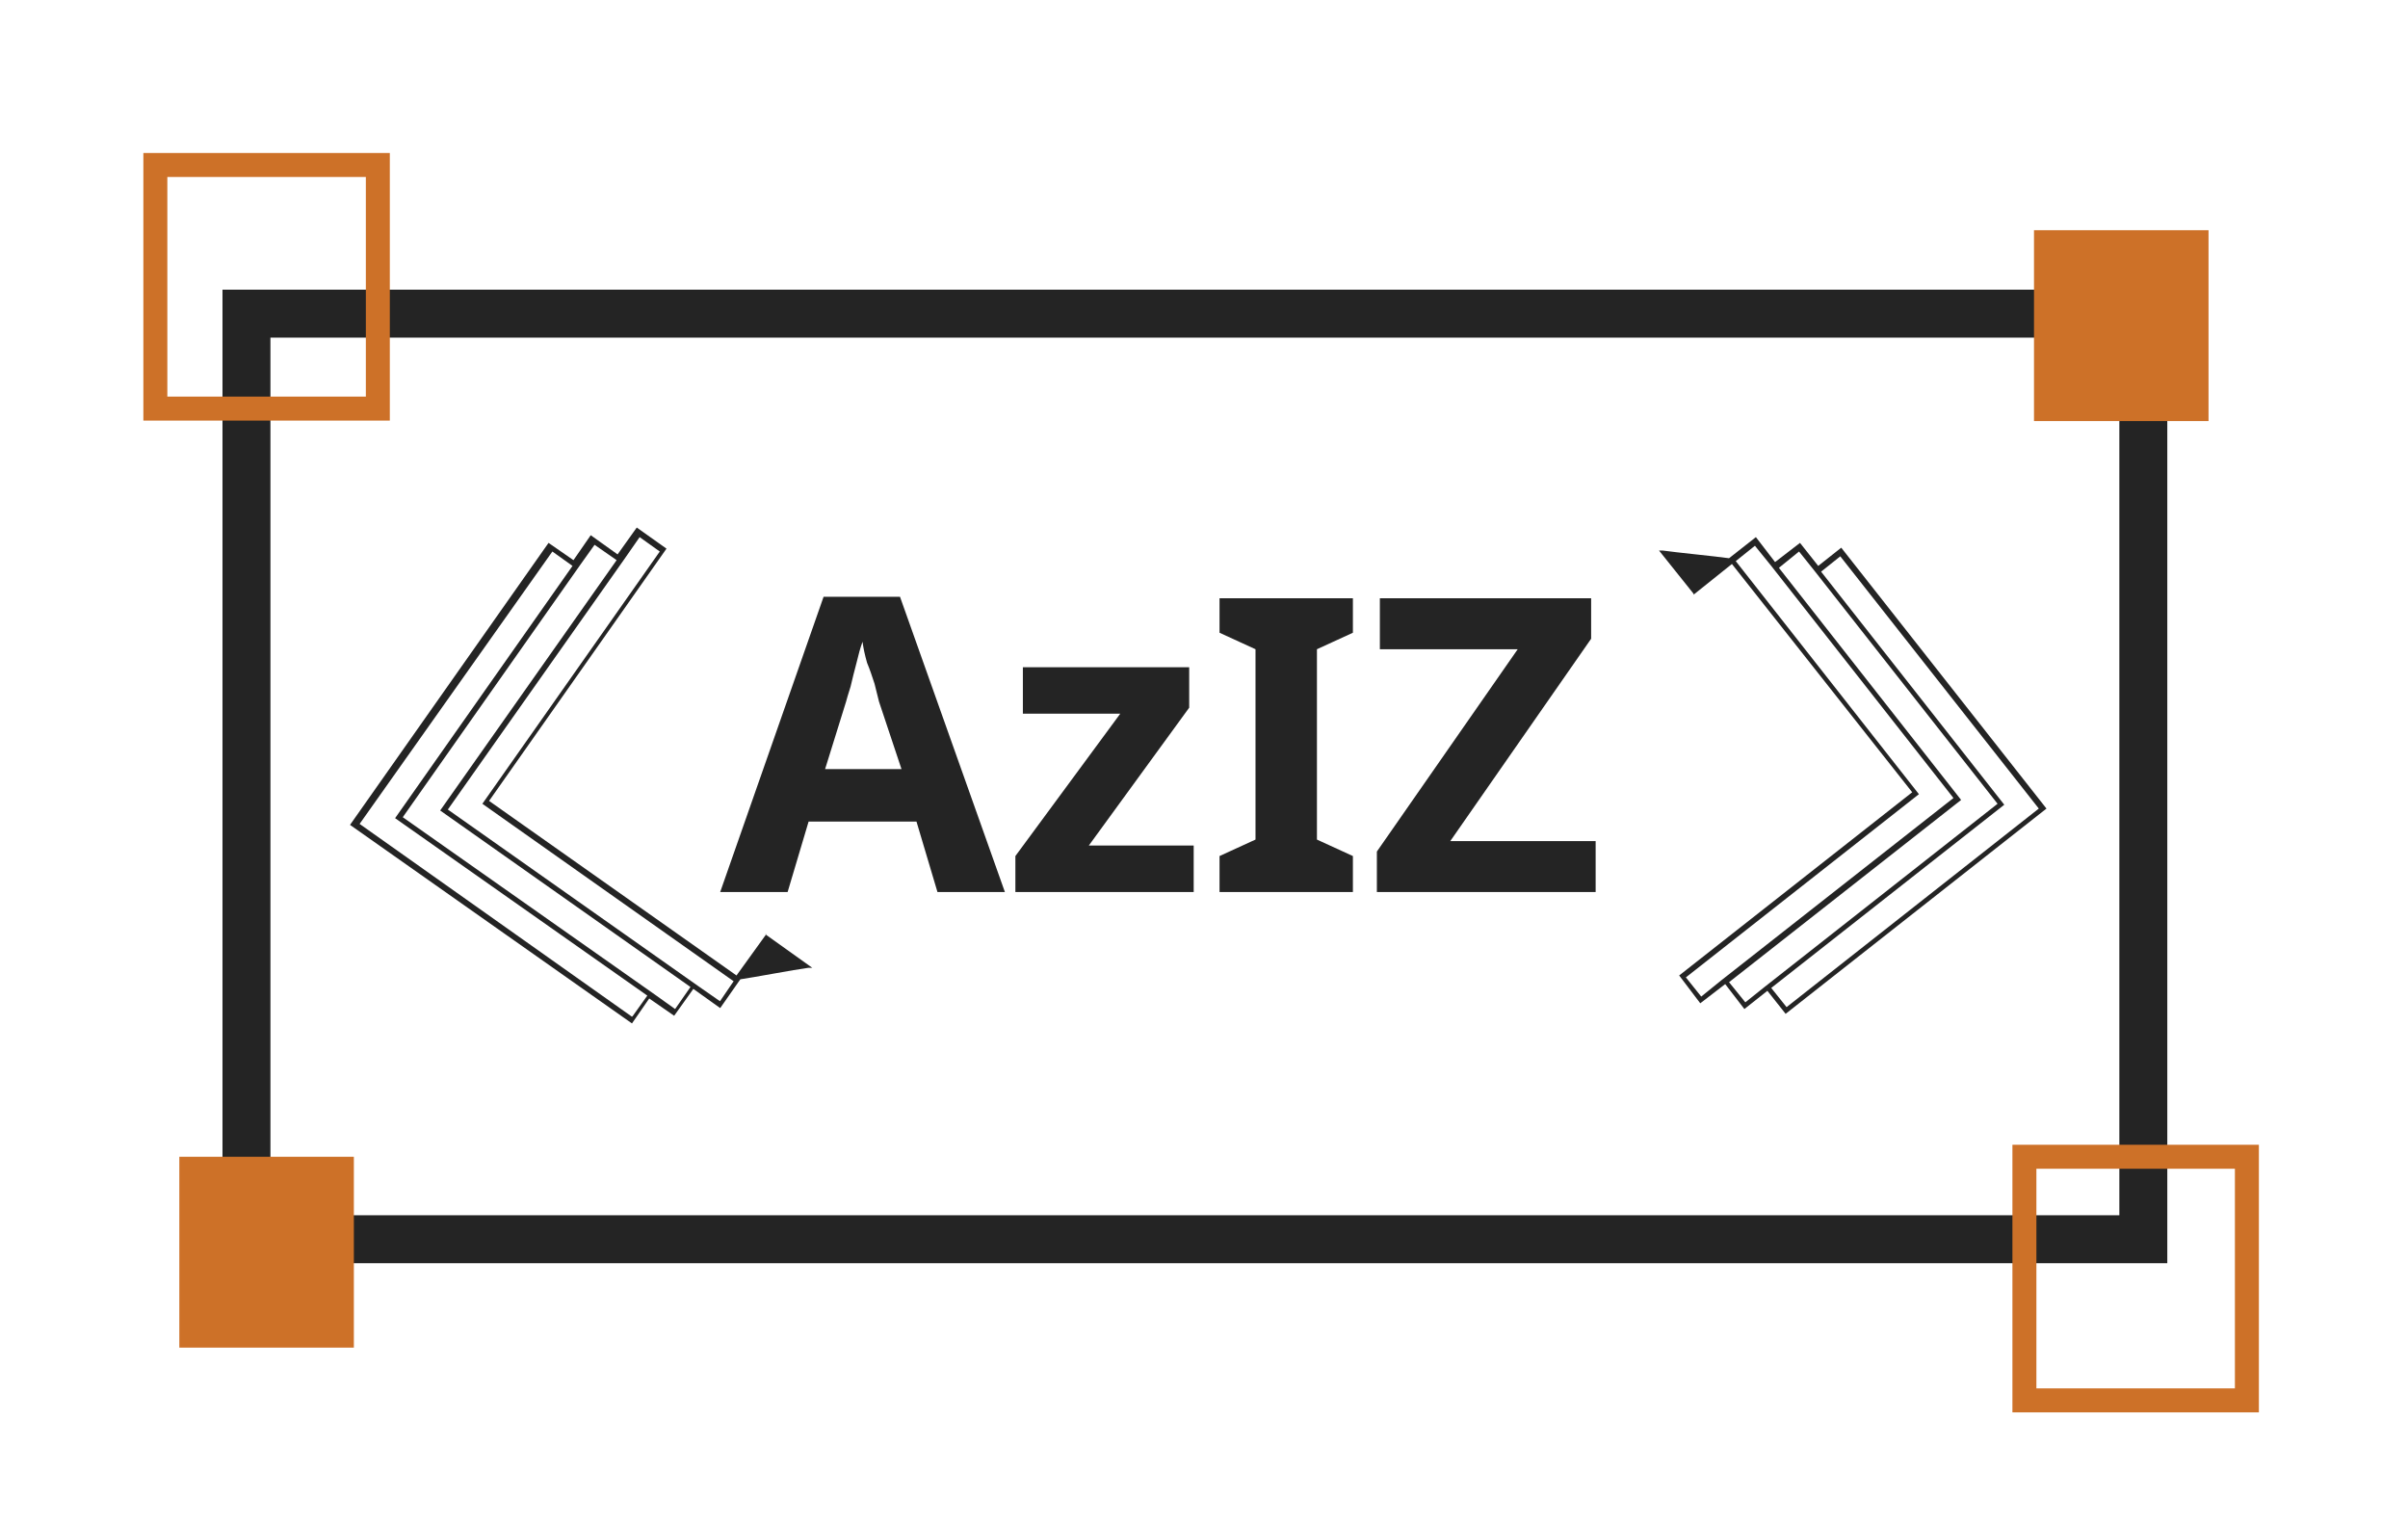
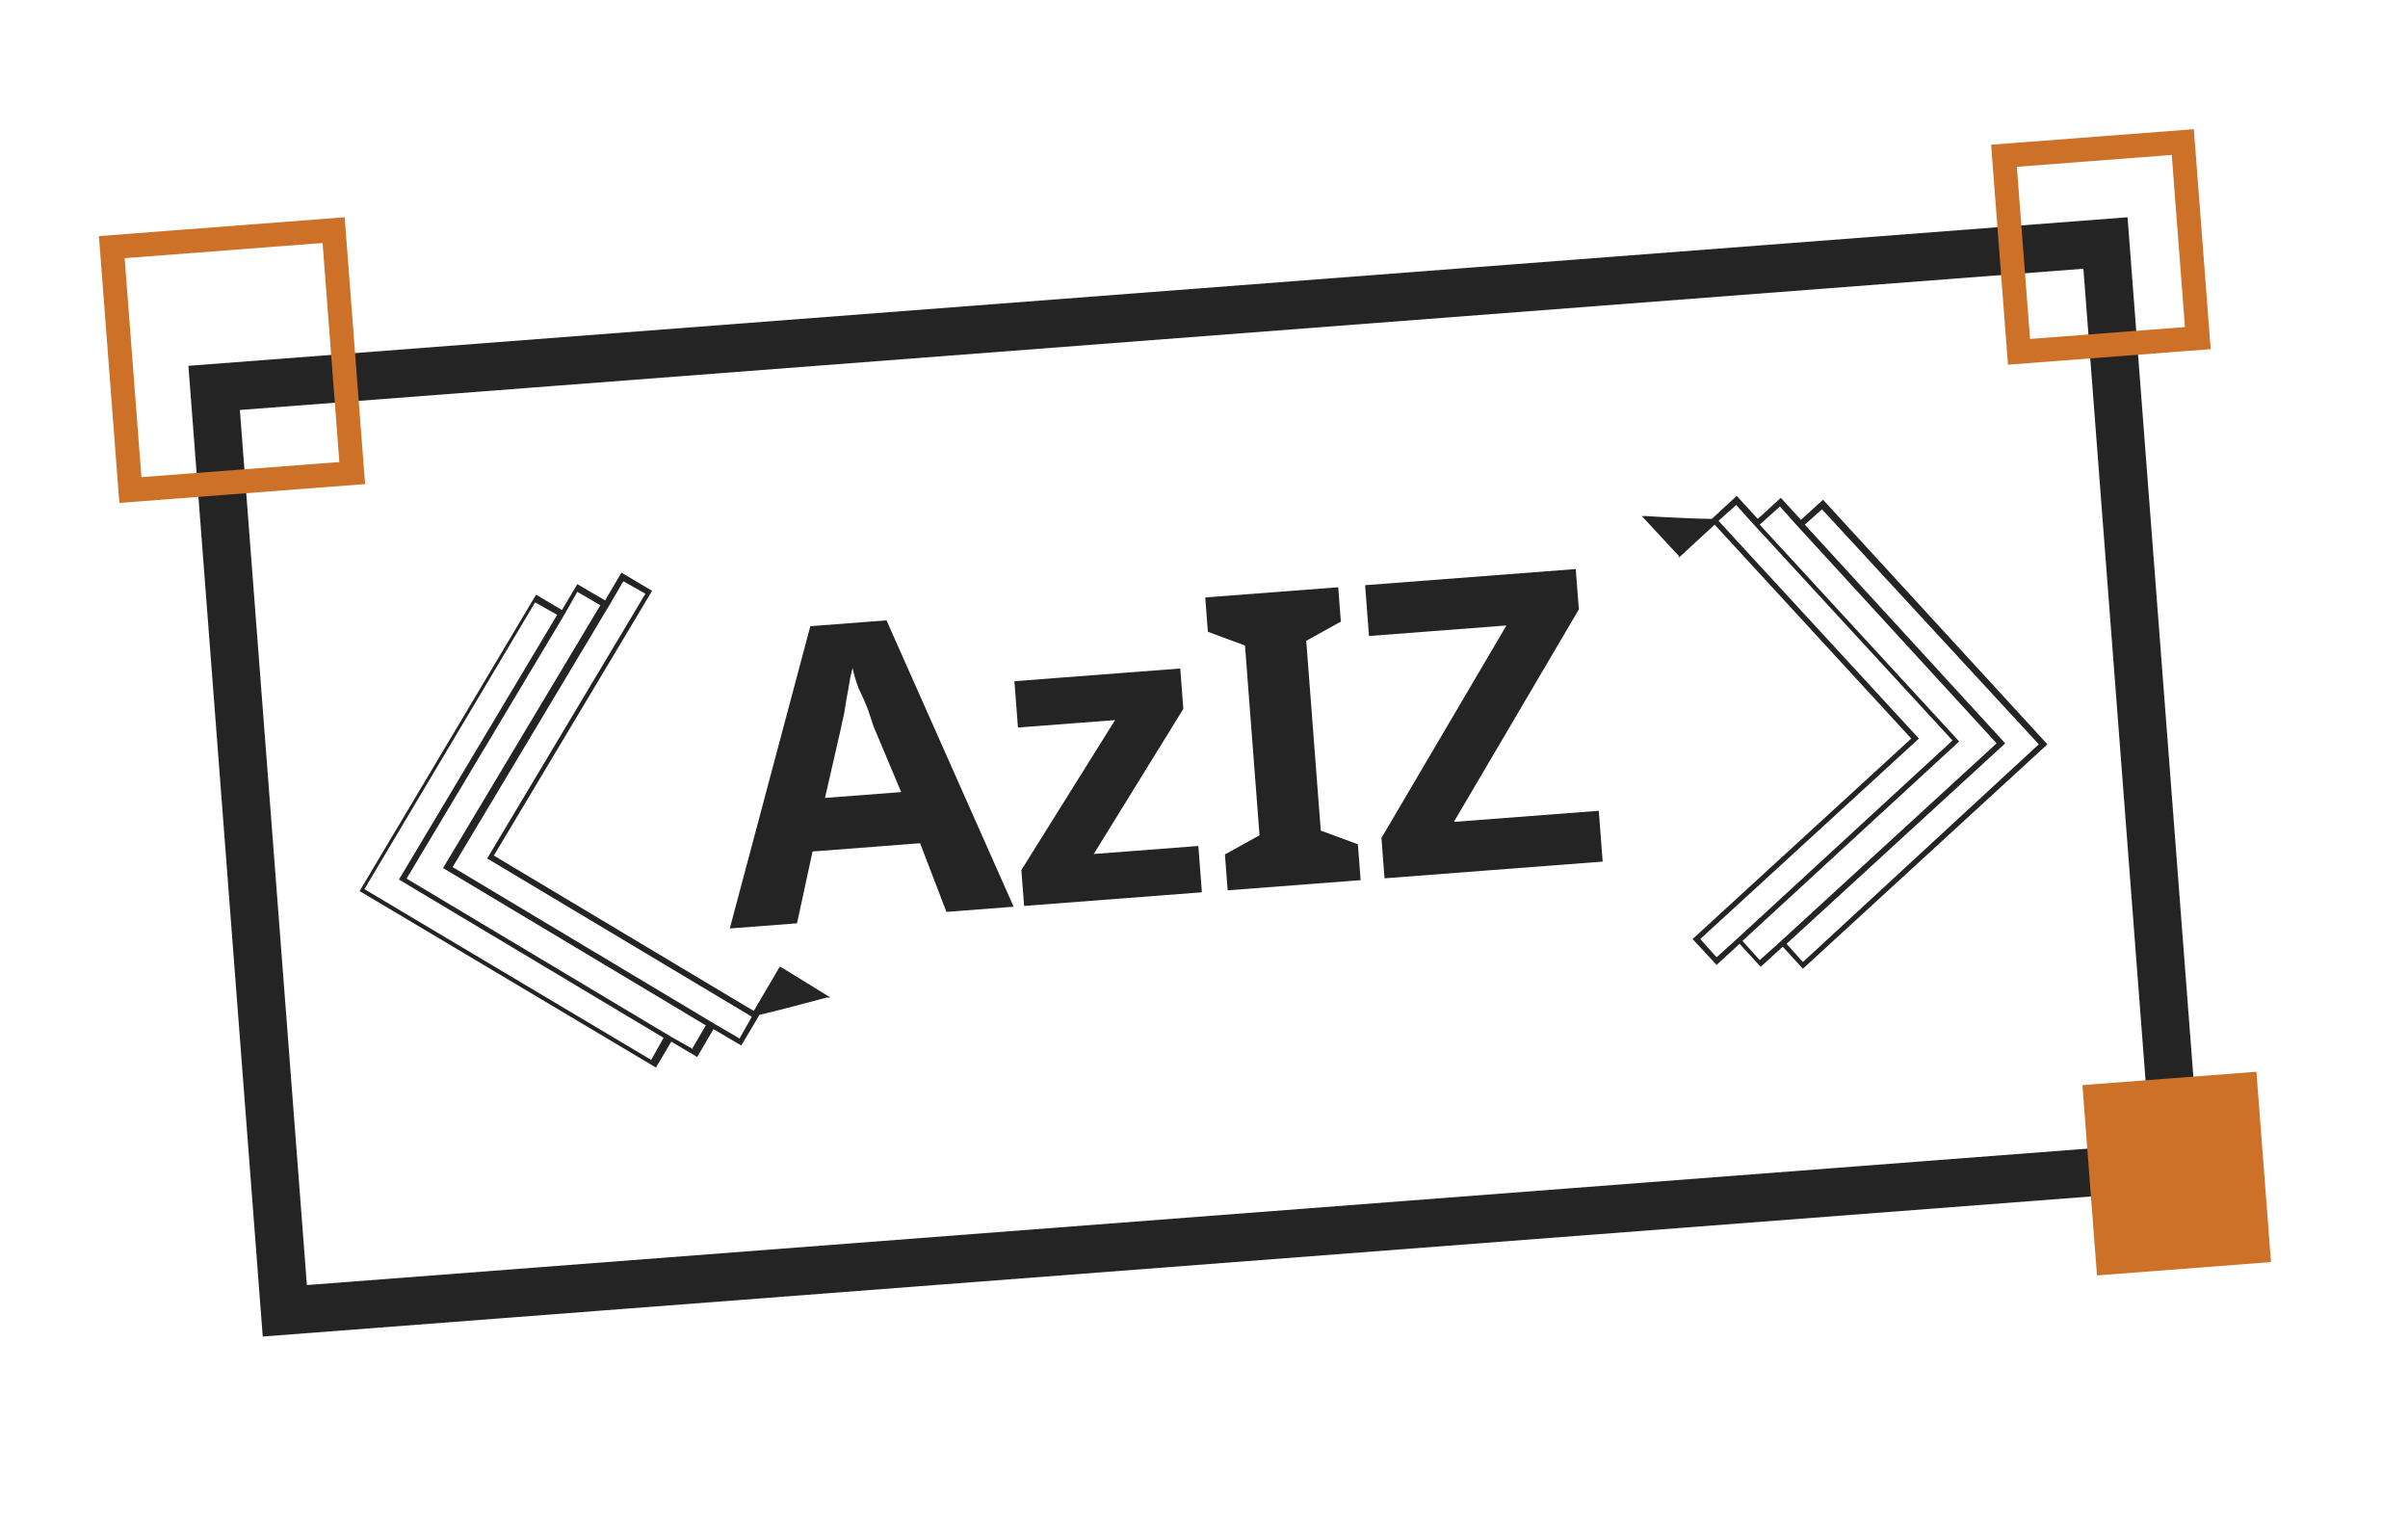
<svg xmlns="http://www.w3.org/2000/svg" id="Layer_1" data-name="Layer 1" viewBox="0 0 25.11 15.9">
  <defs>
    <style>
      .cls-1 {
        stroke: #cd7128;
        stroke-width: .25px;
      }

      .cls-1, .cls-2 {
        fill: none;
        stroke-miterlimit: 10;
      }

      .cls-3, .cls-4 {
        stroke-width: 0px;
      }

      .cls-3, .cls-5 {
        fill: #242424;
      }

      .cls-2 {
        stroke: #242424;
        stroke-width: .5px;
      }

      .cls-4 {
        fill: #cd7128;
      }

      .cls-5 {
        font-family: Montserrat-SemiBold, Montserrat;
        font-size: 4.3px;
        font-weight: 600;
        letter-spacing: 0em;
      }
    </style>
  </defs>
-   <rect class="cls-2" x="2.57" y="3.27" width="19.78" height="9.65" />
-   <rect class="cls-1" x="21.11" y="12.06" width="2.32" height="2.54" />
-   <rect class="cls-4" x="1.87" y="12.06" width="1.82" height="1.99" />
-   <rect class="cls-4" x="21.21" y="2.4" width="1.82" height="1.99" />
-   <rect class="cls-1" x="1.62" y="1.72" width="2.32" height="2.54" />
-   <text class="cls-5" transform="translate(7.51 9.3)">
+   <rect class="cls-2" x="2.57" y="3.28" width="19.78" height="9.65" transform="translate(-.58 .97) rotate(-4.38)" />
+   <rect class="cls-1" x="20.97" y="1.55" width="1.87" height="2.05" transform="translate(-.13 1.68) rotate(-4.38)" />
+   <rect class="cls-4" x="21.79" y="11.24" width="1.82" height="1.99" transform="translate(-.87 1.77) rotate(-4.38)" />
+   <rect class="cls-1" x="1.26" y="2.48" width="2.32" height="2.54" transform="translate(-.28 .2) rotate(-4.38)" />
+   <text class="cls-5" transform="translate(7.61 9.68) rotate(-4.38)">
    <tspan x="0" y="0">AzIZ</tspan>
  </text>
-   <path class="cls-3" d="M7.99,9.74l-.31.43-2.58-1.82,1.85-2.63-.31-.22-.2.28-.28-.2-.18.26-.26-.18-2.07,2.94,2.94,2.07.18-.26.26.18.2-.28.28.2.21-.3c.14-.02.56-.1.71-.12h.04s-.49-.35-.49-.35ZM6.59,10.6l-2.84-2.01,2.01-2.84.21.15-1.85,2.63,2.63,1.85-.15.21ZM7.04,10.52l-.21-.15-2.63-1.85,1.85-2.63.15-.21.23.16-1.84,2.61,2.61,1.84-.16.23ZM7.51,10.44l-.23-.16-2.61-1.84,1.84-2.61.16-.23.21.15-1.85,2.63,2.62,1.85h0s0,0,0,0h0s-.15.22-.15.22Z" />
-   <path class="cls-3" d="M17.66,6.2l.4-.32,1.88,2.38-2.43,1.91.22.29.26-.2.2.26.24-.19.19.24,2.72-2.14-2.14-2.72-.24.19-.19-.24-.26.2-.2-.26-.28.22c-.14-.02-.55-.06-.69-.08h-.04s.36.45.36.45ZM19.19,5.8l2.07,2.63-2.63,2.07-.16-.2,2.43-1.91-1.91-2.43.2-.16ZM18.76,5.75l.16.2,1.91,2.43-2.43,1.91-.2.16-.17-.21,2.42-1.9-1.9-2.42.21-.17ZM18.3,5.69l.17.21,1.9,2.42-2.42,1.9-.21.17-.16-.2,2.43-1.91-1.91-2.43h0s0,0,0,0h0s.2-.16.2-.16Z" />
+   <path class="cls-3" d="M8.13,10.08l-.27.46-2.71-1.62,1.65-2.76-.32-.19-.17.29-.29-.17-.16.27-.27-.16-1.84,3.09,3.09,1.84.16-.27.27.16.17-.29.29.17.19-.32c.14-.03.55-.14.7-.18h.04s-.52-.32-.52-.32ZM6.79,11.05l-2.99-1.78,1.78-2.99.23.13-1.65,2.76,2.76,1.65-.13.23ZM7.23,10.94l-.23-.13-2.76-1.65,1.65-2.76.13-.23.24.14-1.64,2.74,2.74,1.64-.14.24ZM7.7,10.82l-.24-.14-2.74-1.64,1.64-2.74.14-.24.23.13-1.65,2.76,2.76,1.65h0s0,0,0,0h0s-.13.23-.13.23Z" />
+   <path class="cls-3" d="M17.5,5.82l.38-.35,2.05,2.23-2.28,2.09.25.27.24-.22.22.24.23-.21.21.23,2.55-2.34-2.34-2.55-.23.21-.21-.23-.24.22-.22-.24-.26.24c-.14,0-.55-.02-.69-.03h-.04s.39.42.39.42ZM18.99,5.3l2.27,2.46-2.46,2.27-.17-.19,2.28-2.09-2.09-2.28.19-.17ZM18.56,5.28l.17.19,2.09,2.28-2.28,2.09-.19.17-.18-.2,2.26-2.08-2.08-2.26.2-.18ZM18.1,5.26l.18.2,2.08,2.26-2.26,2.08-.2.18-.17-.19,2.28-2.09-2.09-2.27h0s0,0,0,0h0s.19-.17.19-.17Z" />
</svg>
